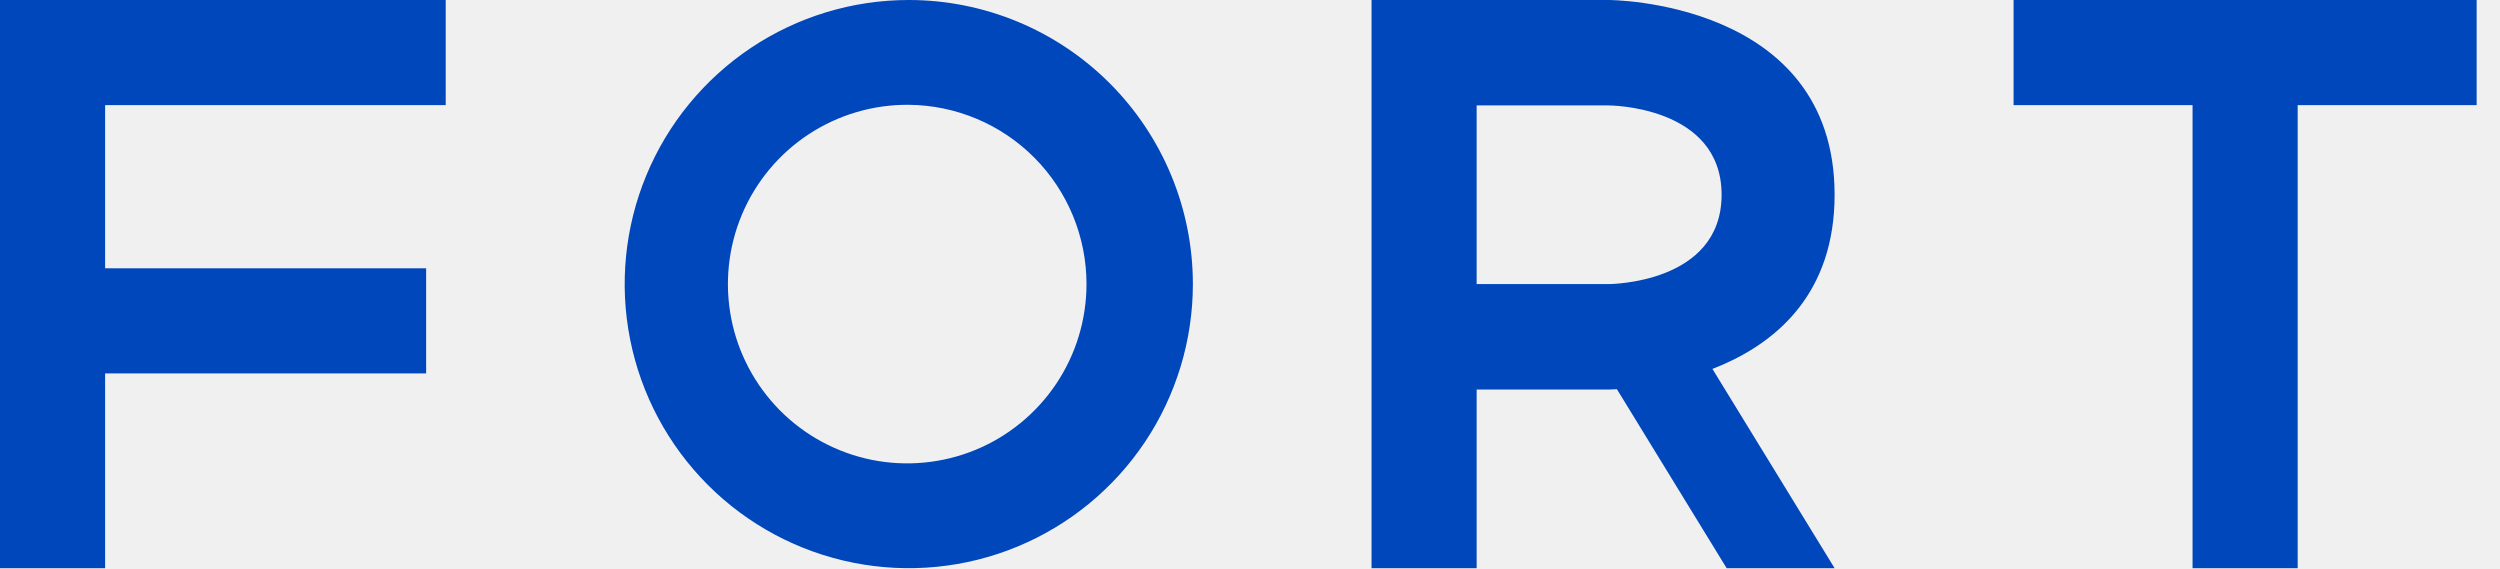
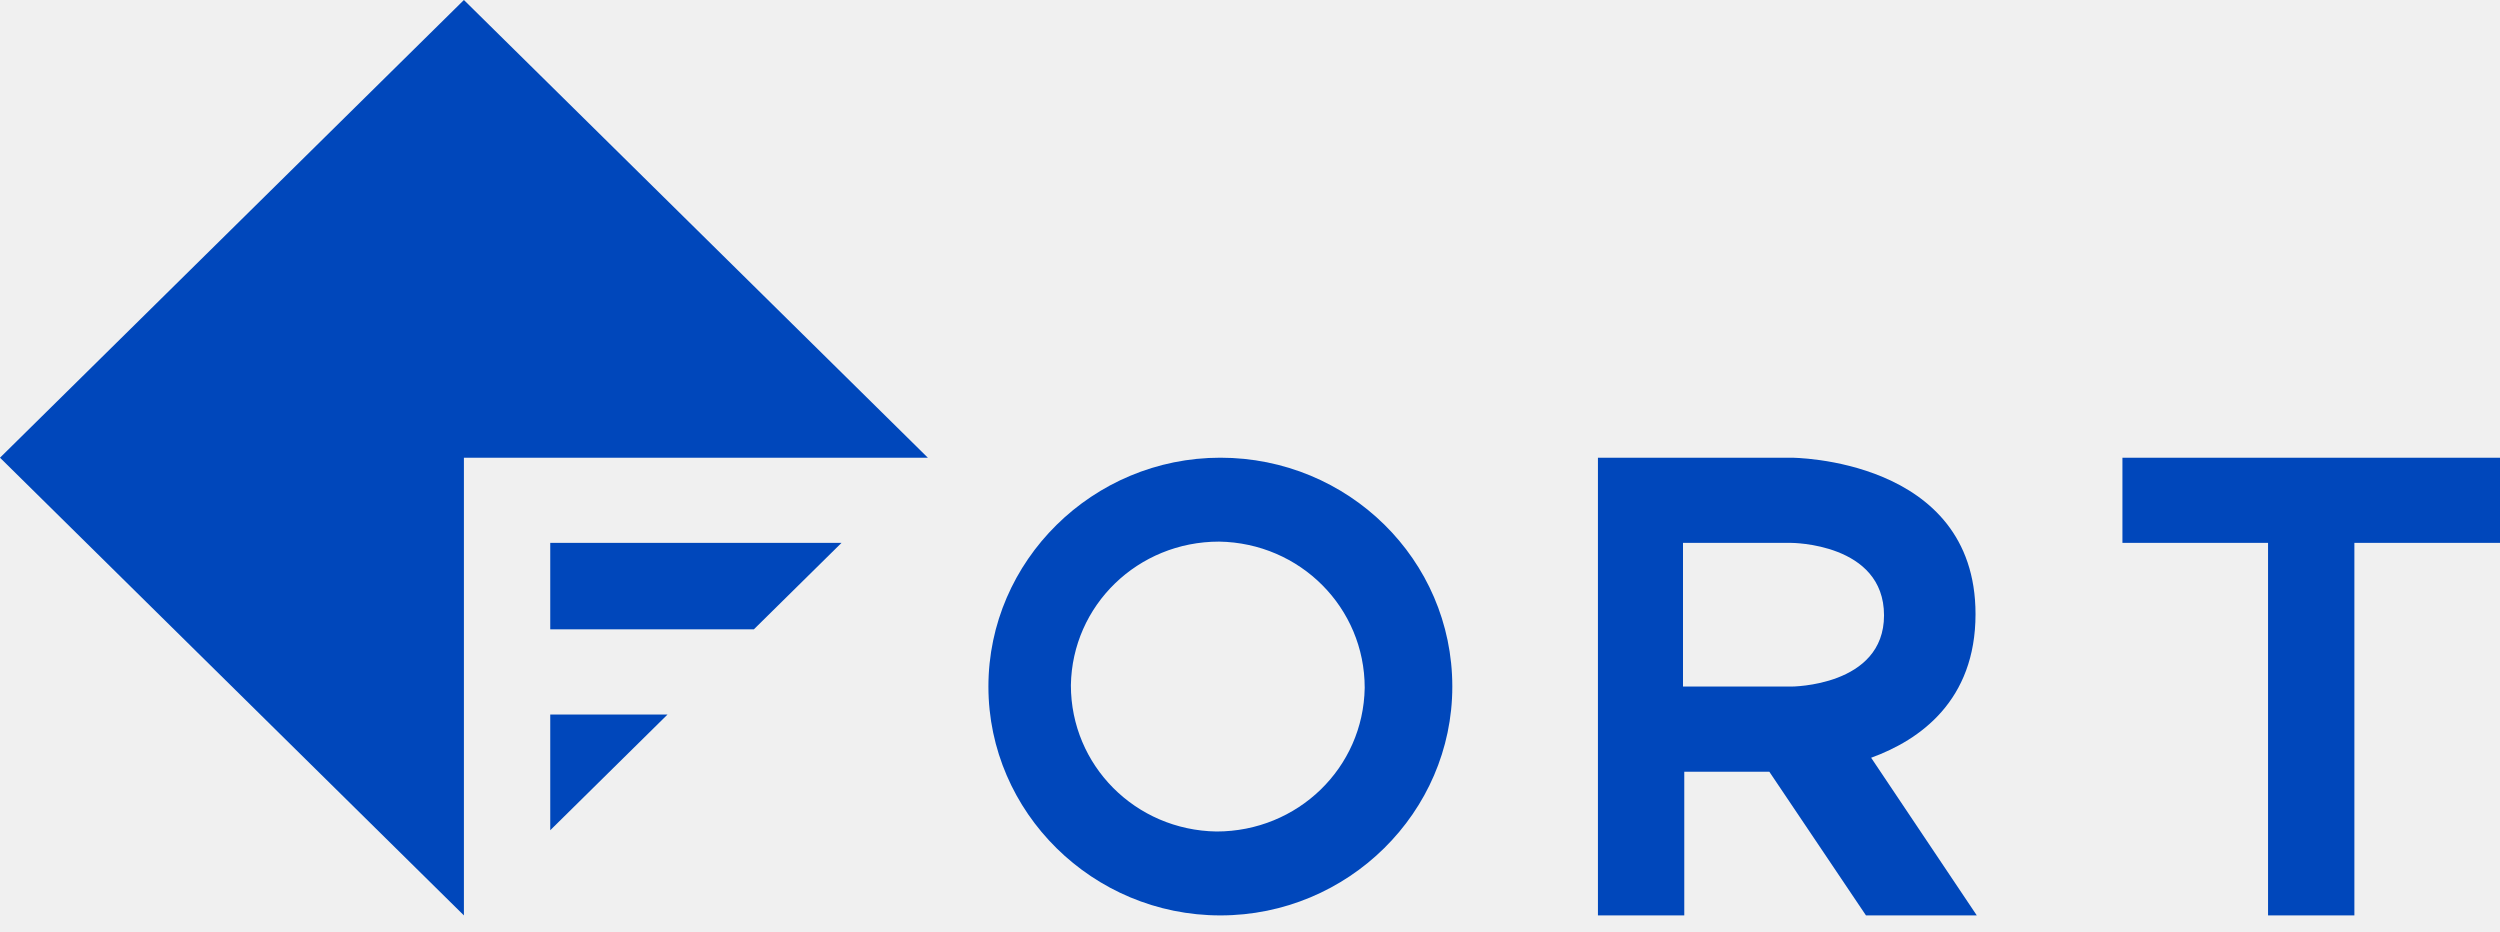
- <svg xmlns="http://www.w3.org/2000/svg" width="88" height="20" viewBox="0 0 88 20" fill="none">
-   <g clip-path="url(#clip0_2323_251)">
-     <path d="M15 9.444H1.856V13.144H15V9.444Z" fill="#0047BB" />
-     <path d="M3.7 0H0V20H3.7V0Z" fill="#0047BB" />
-     <path d="M15.689 0H1.233V3.7H15.689V0Z" fill="#0047BB" />
-     <path d="M41.989 10C41.989 11.978 41.402 13.911 40.304 15.556C39.205 17.2 37.643 18.482 35.816 19.239C33.989 19.996 31.978 20.194 30.038 19.808C28.098 19.422 26.316 18.47 24.918 17.071C23.519 15.672 22.567 13.891 22.181 11.951C21.795 10.011 21.993 8 22.75 6.173C23.507 4.346 24.789 2.784 26.433 1.685C28.078 0.586 30.011 0 31.989 0C34.641 0 37.185 1.054 39.06 2.929C40.935 4.804 41.989 7.348 41.989 10V10ZM31.989 3.689C30.738 3.678 29.513 4.039 28.468 4.725C27.422 5.412 26.605 6.394 26.119 7.546C25.633 8.698 25.5 9.969 25.737 11.197C25.974 12.425 26.571 13.554 27.451 14.443C28.331 15.331 29.456 15.937 30.681 16.186C31.907 16.433 33.179 16.312 34.336 15.836C35.492 15.36 36.481 14.551 37.177 13.512C37.873 12.473 38.244 11.251 38.245 10C38.245 8.336 37.587 6.739 36.416 5.557C35.244 4.375 33.653 3.704 31.989 3.689V3.689Z" fill="#0047BB" />
-     <path d="M51.978 0H48.278V20H51.978V0Z" fill="#0047BB" />
-     <path d="M50.133 0H56.622C56.622 0 64.578 0 64.578 6.856C64.578 13.711 56.622 13.711 56.622 13.711H50.133V10H56.622C56.622 10 60.6 10 60.6 6.856C60.6 3.711 56.622 3.711 56.622 3.711H50.133V0Z" fill="#0047BB" />
-     <path d="M64.578 20H60.778L55.778 11.845H59.578L64.578 20Z" fill="#0047BB" />
-     <path d="M87.178 0H70.878V3.7H87.178V0Z" fill="#0047BB" />
-     <path d="M80.878 1.855H77.178V20H80.878V1.855Z" fill="#0047BB" />
+ <svg xmlns="http://www.w3.org/2000/svg" width="110" height="41" viewBox="0 0 110 41" fill="none">
+   <g clip-path="url(#clip0_2653_202)">
+     <path d="M0 20.139L20.412 40.278V20.139H40.825L20.412 0L0 20.139Z" fill="#0047BB" />
+     <path d="M24.211 27.691H33.17L37.026 23.887H24.211V27.691Z" fill="#0047BB" />
+     <path d="M24.211 36.53L29.371 31.439H24.211V36.53Z" fill="#0047BB" />
+     <path d="M86.923 27.02C86.923 20.139 78.814 20.139 78.814 20.139H74.052H72.18H70.309V40.278H74.108V33.957H77.851L82.103 40.278H86.979L82.33 33.341C84.485 32.558 86.923 30.824 86.923 27.02ZM78.814 30.209H74.052V23.887H78.814C78.814 23.887 82.897 23.887 82.897 27.076C82.897 30.209 78.814 30.209 78.814 30.209Z" fill="#0047BB" />
+     <path d="M93.387 20.139V23.887H99.794V40.278H103.593V23.887H110V20.139H93.387Z" fill="#0047BB" />
+     <path d="M53.696 20.139C48.083 20.139 43.49 24.67 43.49 30.209C43.49 35.747 48.083 40.278 53.696 40.278C59.309 40.278 63.902 35.747 63.902 30.209C63.902 24.614 59.309 20.139 53.696 20.139ZM60.047 30.264C59.99 33.789 57.098 36.586 53.526 36.586C49.954 36.53 47.119 33.677 47.119 30.152C47.175 26.628 50.067 23.831 53.639 23.831C57.211 23.887 60.047 26.74 60.047 30.264Z" fill="#0047BB" />
  </g>
  <defs>
-     <clipPath id="clip0_2323_251">
-       <rect width="87.178" height="20" fill="white" />
+     <clipPath id="clip0_2653_202">
+       <rect width="110" height="40.278" fill="white" />
    </clipPath>
  </defs>
</svg>
